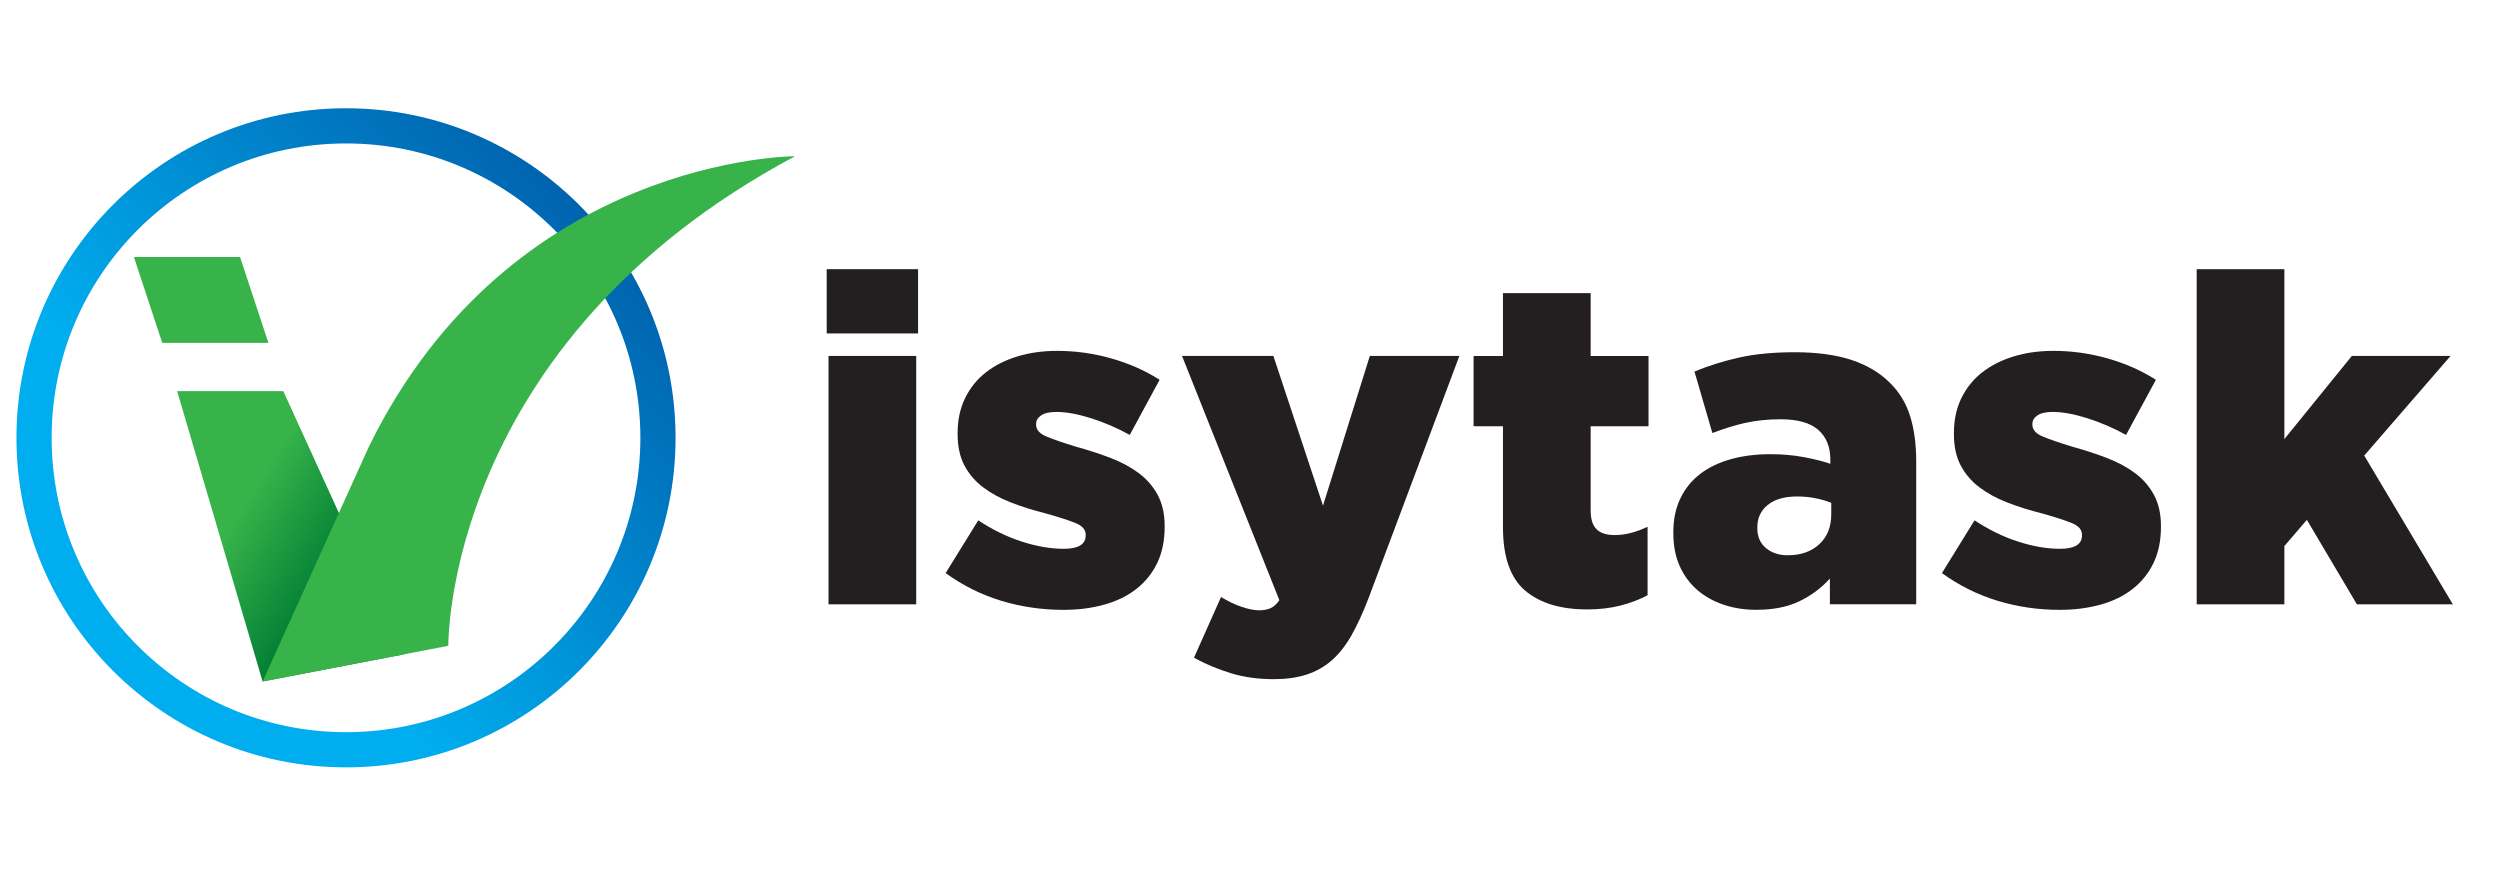
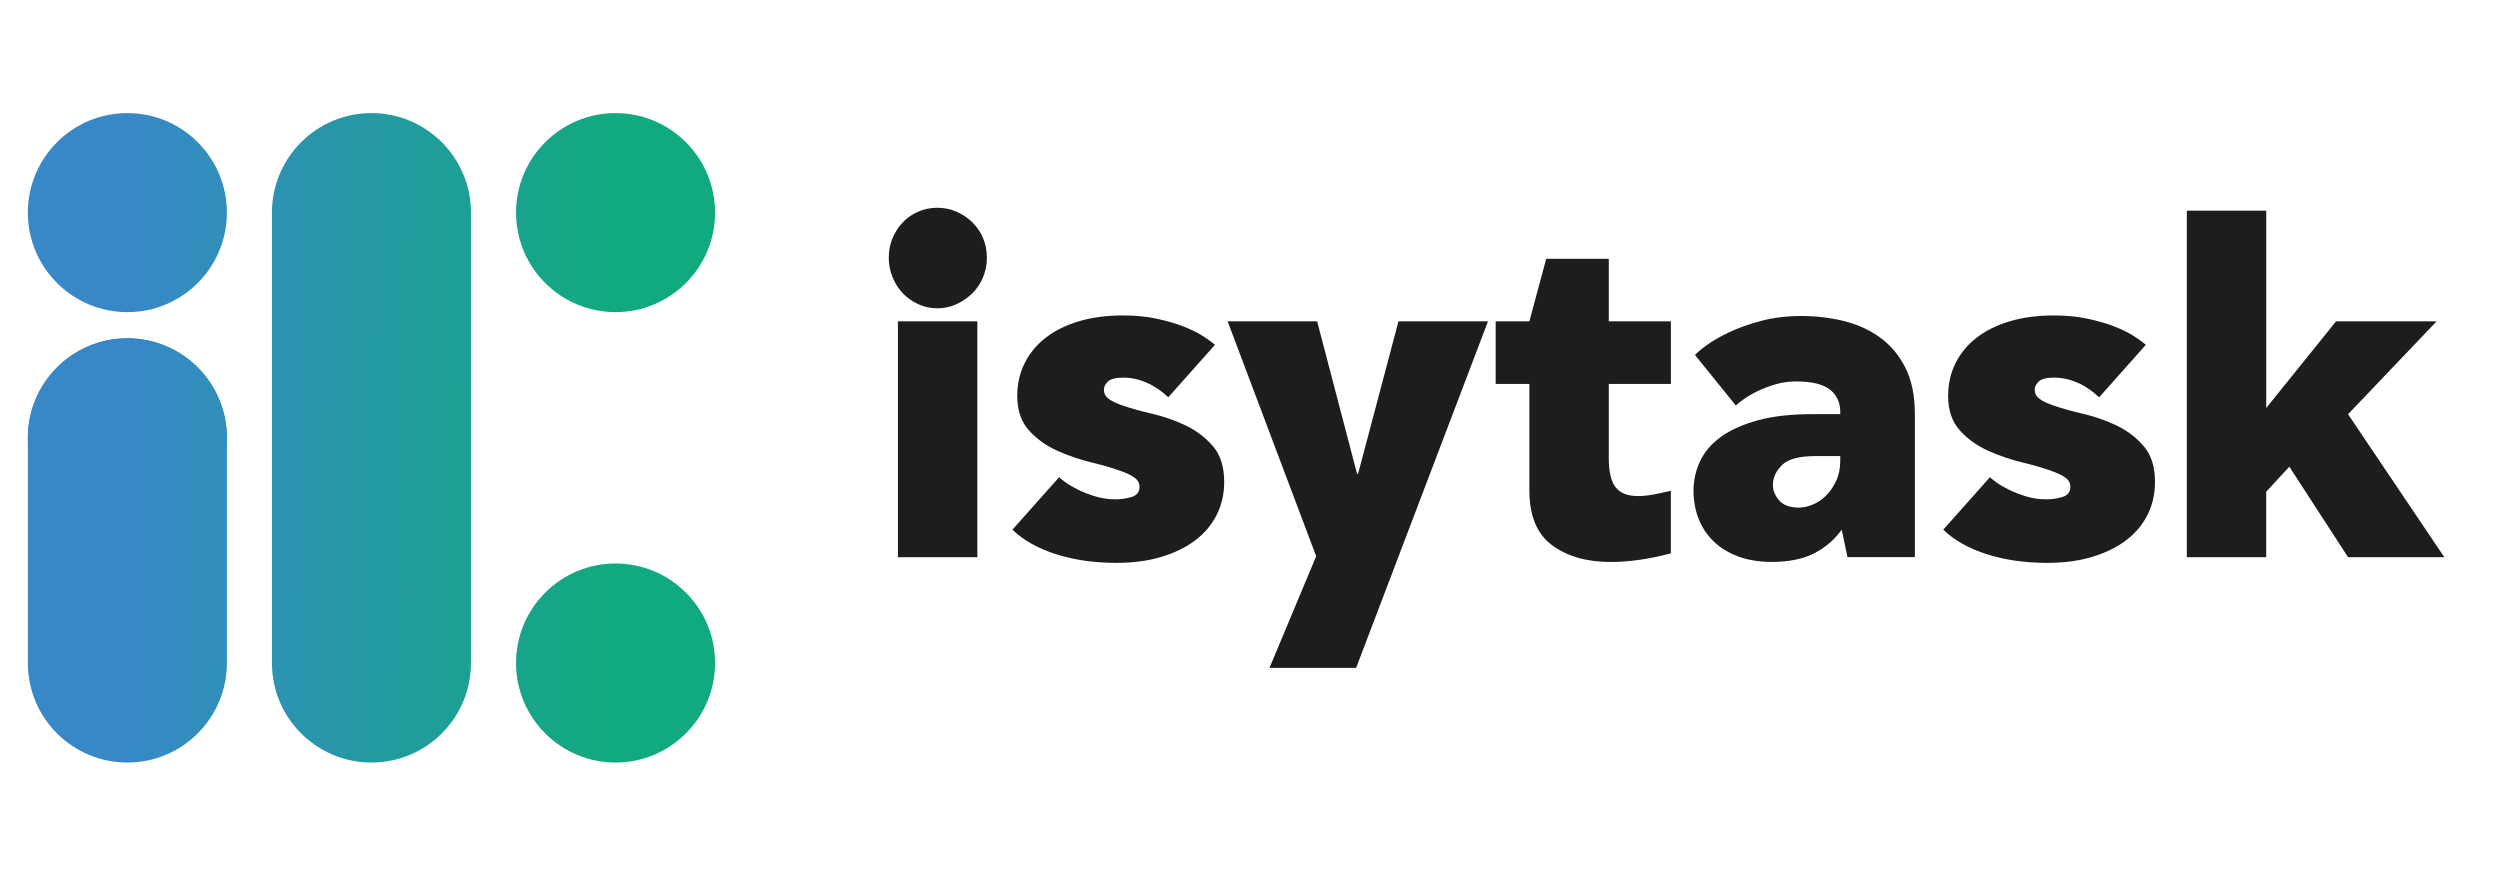
- <svg xmlns="http://www.w3.org/2000/svg" id="Capa_1" version="1.1" viewBox="0 0 808 282">
+ <svg xmlns="http://www.w3.org/2000/svg" xmlns:xlink="http://www.w3.org/1999/xlink" id="Capa_1" version="1.1" viewBox="0 0 808 282">
  <defs>
    <style>
      .st0 {
-         fill: url(#linear-gradient1);
+         fill: #1d1d1b;
      }

      .st1 {
-         fill: #231f20;
+         fill: url(#Degradado_sin_nombre_7);
      }

      .st2 {
-         fill: url(#linear-gradient);
+         fill: url(#Degradado_sin_nombre_75);
      }

      .st3 {
-         fill: #37b34a;
+         fill: url(#Degradado_sin_nombre_73);
+       }
+ 
+       .st4 {
+         fill: url(#Degradado_sin_nombre_72);
+       }
+ 
+       .st5 {
+         fill: url(#Degradado_sin_nombre_74);
+       }
+ 
+       .st6 {
+         fill: url(#Degradado_sin_nombre_71);
      }
    </style>
-     <linearGradient id="linear-gradient" x1="77.01" y1="172.18" x2="191.74" y2="71.09" gradientUnits="userSpaceOnUse">
-       <stop offset="0" stop-color="#00adee" />
-       <stop offset="1" stop-color="#0063af" />
+     <linearGradient id="Degradado_sin_nombre_7" data-name="Degradado sin nombre 7" x1="41.69" y1="68.72" x2="196.17" y2="70.93" gradientUnits="userSpaceOnUse">
+       <stop offset="0" stop-color="#3888c8" />
+       <stop offset="1" stop-color="#11aa7e" />
    </linearGradient>
-     <linearGradient id="linear-gradient1" x1="84.73" y1="153.82" x2="115.99" y2="173.1" gradientUnits="userSpaceOnUse">
-       <stop offset="0" stop-color="#37b34a" />
-       <stop offset="1" stop-color="#007d34" />
-     </linearGradient>
+     <linearGradient id="Degradado_sin_nombre_71" data-name="Degradado sin nombre 7" x1="42.55" y1="66.48" x2="197.03" y2="68.69" xlink:href="#Degradado_sin_nombre_7" />
+     <linearGradient id="Degradado_sin_nombre_72" data-name="Degradado sin nombre 7" x1="40.48" y1="212.02" x2="194.96" y2="214.23" xlink:href="#Degradado_sin_nombre_7" />
+     <linearGradient id="Degradado_sin_nombre_73" data-name="Degradado sin nombre 7" x1="40.65" y1="141.49" x2="195.14" y2="143.7" xlink:href="#Degradado_sin_nombre_7" />
+     <linearGradient id="Degradado_sin_nombre_74" data-name="Degradado sin nombre 7" x1="40.14" y1="177.88" x2="194.63" y2="180.08" xlink:href="#Degradado_sin_nombre_7" />
+     <linearGradient id="Degradado_sin_nombre_75" data-name="Degradado sin nombre 7" x1="41.07" y1="140.37" x2="195.58" y2="142.58" xlink:href="#Degradado_sin_nombre_7" />
  </defs>
-   <path class="st2" d="M111.83,34.99c-58.82,0-106.51,47.69-106.51,106.51s47.69,106.51,106.51,106.51,106.51-47.69,106.51-106.51-47.69-106.51-106.51-106.51ZM111.83,236.64c-52.55,0-95.14-42.6-95.14-95.14S59.28,46.36,111.83,46.36s95.14,42.6,95.14,95.14-42.6,95.14-95.14,95.14Z" />
  <g>
-     <path class="st1" d="M267.19,87h29.53v20.77h-29.53v-20.77ZM267.78,115.04h28.34v80.28h-28.34v-80.28Z" />
-     <path class="st1" d="M343.61,197.1c-6.83,0-13.46-.96-19.88-2.89-6.43-1.93-12.46-4.92-18.1-8.98l10.54-17.06c4.65,3.07,9.37,5.37,14.17,6.9,4.8,1.54,9.27,2.3,13.43,2.3,4.75,0,7.12-1.43,7.12-4.3v-.3c0-1.58-1.09-2.82-3.26-3.71-2.18-.89-5.39-1.93-9.64-3.12-3.96-.99-7.67-2.15-11.13-3.49-3.46-1.33-6.48-2.97-9.05-4.9-2.57-1.93-4.6-4.28-6.08-7.05-1.48-2.77-2.23-6.18-2.23-10.24v-.3c0-4.25.82-8.04,2.45-11.35,1.63-3.31,3.88-6.08,6.75-8.31,2.87-2.23,6.26-3.93,10.17-5.12,3.91-1.19,8.18-1.78,12.83-1.78,5.94,0,11.77.82,17.51,2.45,5.74,1.63,10.93,3.93,15.58,6.9l-9.65,17.81c-4.15-2.28-8.36-4.08-12.61-5.42-4.25-1.33-7.96-2-11.13-2-2.18,0-3.81.37-4.9,1.11-1.09.74-1.63,1.66-1.63,2.75v.3c0,1.58,1.11,2.84,3.34,3.78,2.23.94,5.46,2.05,9.72,3.34,3.96,1.09,7.67,2.3,11.13,3.64,3.46,1.34,6.48,2.97,9.05,4.9,2.57,1.93,4.6,4.28,6.08,7.05,1.48,2.77,2.23,6.08,2.23,9.94v.3c0,4.45-.79,8.34-2.38,11.65-1.58,3.32-3.81,6.11-6.68,8.38-2.87,2.28-6.33,3.98-10.39,5.12-4.06,1.14-8.51,1.71-13.35,1.71Z" />
-     <path class="st1" d="M411.71,219.51c-5.04,0-9.67-.64-13.87-1.92-4.21-1.28-8.19-2.95-11.95-5.01l8.75-19.63c2.27,1.39,4.5,2.45,6.68,3.19,2.17.74,4.05,1.11,5.64,1.11,1.38,0,2.6-.22,3.64-.67,1.04-.45,2-1.32,2.89-2.6l-31.46-78.94h29.53l16.03,48.38,15.14-48.38h28.94l-29.38,78.35c-1.78,4.65-3.61,8.63-5.49,11.95-1.88,3.31-4.01,6.01-6.38,8.09s-5.1,3.61-8.16,4.6c-3.07.99-6.58,1.48-10.54,1.48Z" />
-     <path class="st1" d="M512.91,196.96c-8.55,0-15.22-2.03-19.99-6.08-4.77-4.06-7.16-10.88-7.16-20.48v-32.64h-9.5v-22.7h9.5v-20.33h28.34v20.33h18.7v22.7h-18.7v27.15c0,2.87.64,4.92,1.93,6.16,1.28,1.24,3.21,1.86,5.79,1.86,1.88,0,3.71-.25,5.49-.74,1.78-.49,3.51-1.14,5.19-1.93v22.11c-2.57,1.39-5.49,2.5-8.75,3.34-3.26.84-6.88,1.26-10.84,1.26Z" />
-     <path class="st1" d="M567.82,197.1c-3.86,0-7.42-.54-10.68-1.63-3.26-1.09-6.11-2.67-8.53-4.75-2.42-2.08-4.33-4.65-5.71-7.72-1.39-3.07-2.08-6.63-2.08-10.68v-.3c0-4.16.76-7.81,2.3-10.98,1.53-3.17,3.66-5.79,6.38-7.87,2.72-2.08,6.01-3.66,9.87-4.75,3.86-1.09,8.16-1.63,12.91-1.63,3.76,0,7.35.32,10.76.96,3.41.64,6.26,1.36,8.53,2.15v-1.33c0-4.16-1.31-7.37-3.93-9.65-2.62-2.27-6.65-3.41-12.09-3.41-4.25,0-8.11.4-11.57,1.19-3.46.79-6.97,1.88-10.54,3.26l-5.79-19.88c4.55-1.88,9.37-3.39,14.47-4.53,5.09-1.14,11.1-1.71,18.03-1.71s13.33.84,18.33,2.52c4.99,1.68,9.08,4.11,12.24,7.27,3.07,2.97,5.27,6.55,6.6,10.76,1.33,4.21,2,9.13,2,14.76v46.15h-27.9v-8.31c-2.77,3.07-6.06,5.52-9.87,7.34-3.81,1.83-8.38,2.75-13.73,2.75ZM577.91,179.45c4.16,0,7.52-1.19,10.09-3.56,2.57-2.38,3.86-5.59,3.86-9.65v-3.71c-1.39-.59-3.04-1.09-4.97-1.48-1.93-.39-3.93-.59-6.01-.59-4.15,0-7.34.92-9.57,2.75-2.23,1.83-3.34,4.23-3.34,7.2v.3c0,2.77.94,4.92,2.82,6.46,1.88,1.54,4.25,2.3,7.12,2.3Z" />
-     <path class="st1" d="M665.61,197.1c-6.83,0-13.46-.96-19.88-2.89-6.43-1.93-12.46-4.92-18.1-8.98l10.54-17.06c4.65,3.07,9.37,5.37,14.17,6.9,4.8,1.54,9.27,2.3,13.43,2.3,4.75,0,7.12-1.43,7.12-4.3v-.3c0-1.58-1.09-2.82-3.26-3.71-2.18-.89-5.39-1.93-9.64-3.12-3.96-.99-7.67-2.15-11.13-3.49-3.46-1.33-6.48-2.97-9.05-4.9-2.57-1.93-4.6-4.28-6.08-7.05-1.48-2.77-2.23-6.18-2.23-10.24v-.3c0-4.25.82-8.04,2.45-11.35,1.63-3.31,3.88-6.08,6.75-8.31,2.87-2.23,6.26-3.93,10.17-5.12,3.91-1.19,8.18-1.78,12.83-1.78,5.94,0,11.77.82,17.51,2.45,5.74,1.63,10.93,3.93,15.58,6.9l-9.65,17.81c-4.15-2.28-8.36-4.08-12.61-5.42-4.25-1.33-7.96-2-11.13-2-2.18,0-3.81.37-4.9,1.11-1.09.74-1.63,1.66-1.63,2.75v.3c0,1.58,1.11,2.84,3.34,3.78,2.23.94,5.46,2.05,9.72,3.34,3.96,1.09,7.67,2.3,11.13,3.64,3.46,1.34,6.48,2.97,9.05,4.9,2.57,1.93,4.6,4.28,6.08,7.05,1.48,2.77,2.23,6.08,2.23,9.94v.3c0,4.45-.79,8.34-2.38,11.65-1.58,3.32-3.81,6.11-6.68,8.38-2.87,2.28-6.33,3.98-10.39,5.12-4.06,1.14-8.51,1.71-13.35,1.71Z" />
-     <path class="st1" d="M709.97,87h28.34v54.9l21.81-26.86h31.9l-27.9,32.2,28.64,48.08h-31.01l-16.17-27.3-7.27,8.46v18.85h-28.34v-108.32Z" />
+     <rect class="st1" x="9" y="36.55" width="64.33" height="64.33" rx="32.17" ry="32.17" />
+     <rect class="st6" x="166.78" y="36.55" width="64.33" height="64.33" rx="32.17" ry="32.17" />
+     <rect class="st4" x="166.78" y="182.12" width="64.33" height="64.33" rx="32.17" ry="32.17" />
+     <rect class="st3" x="9" y="109.33" width="64.33" height="64.33" rx="32.17" ry="32.17" />
+     <rect class="st5" x="9" y="109.33" width="64.33" height="137.12" rx="32.17" ry="32.17" />
+     <rect class="st2" x="87.89" y="36.55" width="64.33" height="209.9" rx="32.17" ry="32.17" />
  </g>
-   <path class="st0" d="M77.59,83.07l9.16,27.75h-34.31l-9.16-27.75h34.31ZM84.87,220.25l-27.61-93.83h34.31l38.82,85.09-45.53,8.74Z" />
-   <path class="st3" d="M84.87,220.25l60.03-11.53s-1.34-97.71,112.06-158.23c0,0-91.78,0-137.77,93.94l-34.31,75.82Z" />
+   <g>
+     <path class="st0" d="M287.25,83.32c0-2.28.41-4.41,1.24-6.38.83-1.97,1.94-3.68,3.34-5.13,1.4-1.45,3.06-2.59,4.98-3.42,1.92-.83,3.97-1.24,6.14-1.24s4.22.42,6.14,1.24c1.92.83,3.63,1.97,5.13,3.42,1.5,1.45,2.67,3.16,3.5,5.13.83,1.97,1.24,4.1,1.24,6.38s-.42,4.28-1.24,6.3c-.83,2.02-2,3.76-3.5,5.21-1.5,1.45-3.22,2.62-5.13,3.5-1.92.88-3.97,1.32-6.14,1.32s-4.23-.44-6.14-1.32c-1.92-.88-3.58-2.05-4.98-3.5-1.4-1.45-2.52-3.19-3.34-5.21-.83-2.02-1.24-4.12-1.24-6.3ZM290.21,103.86h25.67v76.22h-25.67v-76.22Z" />
+     <path class="st0" d="M377.63,128.43c-.31-.31-.91-.83-1.79-1.55-.88-.72-1.94-1.45-3.19-2.18-1.24-.72-2.7-1.35-4.36-1.87-1.66-.52-3.42-.78-5.29-.78-2.39,0-4.02.42-4.9,1.24-.88.83-1.32,1.71-1.32,2.64,0,1.24.54,2.25,1.63,3.03,1.09.78,2.57,1.48,4.43,2.1,2.7.93,5.94,1.84,9.72,2.72,3.78.88,7.39,2.15,10.81,3.81,3.42,1.66,6.32,3.89,8.71,6.69,2.38,2.8,3.58,6.64,3.58,11.51,0,3.84-.8,7.36-2.41,10.58-1.61,3.21-3.92,5.96-6.92,8.24-3.01,2.28-6.66,4.07-10.97,5.37-4.3,1.3-9.15,1.94-14.54,1.94-7.16,0-13.66-.93-19.52-2.8-5.86-1.87-10.55-4.51-14.08-7.93l15.09-16.96c.41.42,1.17,1.01,2.26,1.79s2.44,1.56,4.04,2.33c1.61.78,3.42,1.48,5.44,2.1,2.02.62,4.17.93,6.46.93,1.87,0,3.63-.26,5.29-.78,1.66-.52,2.49-1.61,2.49-3.27,0-1.14-.47-2.07-1.4-2.8-.93-.72-2.23-1.4-3.89-2.02-2.7-1.04-5.99-2.02-9.88-2.96-3.89-.93-7.65-2.2-11.28-3.81-3.63-1.61-6.72-3.81-9.26-6.61-2.54-2.8-3.81-6.53-3.81-11.2,0-3.84.8-7.36,2.41-10.58,1.61-3.21,3.89-5.96,6.84-8.24,2.96-2.28,6.53-4.04,10.73-5.29,4.2-1.24,8.94-1.87,14.23-1.87,4.04,0,7.72.36,11.04,1.09,3.32.73,6.22,1.58,8.71,2.57,2.49.99,4.56,2.02,6.22,3.11,1.66,1.09,2.9,2,3.73,2.72l-15.09,16.96Z" />
+     <path class="st0" d="M425.7,103.86l12.91,49.31h.31l13.07-49.31h28.93l-42.62,112h-28l15.09-36.09-28.62-75.91h28.93Z" />
+     <path class="st0" d="M494.29,103.86l5.45-20.22h20.22v20.22h20.07v20.22h-20.07v23.96c0,4.36.72,7.49,2.18,9.41,1.45,1.92,3.89,2.88,7.31,2.88,1.45,0,3.03-.16,4.74-.47,1.71-.31,3.66-.72,5.83-1.25v20.22c-6.95,1.87-13.43,2.8-19.44,2.8-7.78,0-14.1-1.81-18.98-5.44-4.88-3.63-7.31-9.54-7.31-17.73v-34.38h-10.89v-20.22h10.89Z" />
+     <path class="st0" d="M547.81,114.74c.62-.72,1.89-1.79,3.81-3.19,1.92-1.4,4.36-2.8,7.31-4.2s6.4-2.62,10.34-3.66c3.94-1.04,8.24-1.56,12.91-1.56s9.36.54,13.77,1.63c4.41,1.09,8.32,2.88,11.74,5.37,3.42,2.49,6.14,5.76,8.17,9.8,2.02,4.04,3.03,9.02,3.03,14.93v46.2h-21.78l-1.87-8.87c-2.39,3.32-5.39,5.89-9.02,7.7-3.63,1.81-8.14,2.72-13.53,2.72-4.15,0-7.8-.6-10.97-1.79-3.16-1.19-5.81-2.82-7.93-4.9-2.13-2.07-3.73-4.51-4.82-7.31s-1.63-5.81-1.63-9.02.7-6.48,2.1-9.49c1.4-3.01,3.63-5.62,6.69-7.86,3.06-2.23,7.02-4.02,11.9-5.37,4.87-1.35,10.78-2.02,17.73-2.02h9.02v-.62c0-3.11-1.12-5.55-3.34-7.31-2.23-1.76-5.89-2.64-10.97-2.64-2.28,0-4.49.31-6.61.93-2.13.62-4.04,1.35-5.76,2.18-1.71.83-3.19,1.69-4.43,2.57-1.24.88-2.13,1.58-2.64,2.1l-13.22-16.33ZM594.78,147.41h-8.09c-5.19,0-8.76.96-10.73,2.88-1.97,1.92-2.96,4.07-2.96,6.46,0,1.76.67,3.42,2.02,4.98,1.35,1.56,3.52,2.33,6.53,2.33,1.25,0,2.64-.31,4.2-.93,1.56-.62,2.98-1.56,4.28-2.8,1.29-1.24,2.41-2.82,3.34-4.74.93-1.92,1.4-4.12,1.4-6.61v-1.55Z" />
+     <path class="st0" d="M678.47,128.43c-.31-.31-.91-.83-1.79-1.55-.88-.72-1.94-1.45-3.19-2.18-1.24-.72-2.7-1.35-4.36-1.87-1.66-.52-3.42-.78-5.29-.78-2.39,0-4.02.42-4.9,1.24-.88.83-1.32,1.71-1.32,2.64,0,1.24.54,2.25,1.63,3.03,1.09.78,2.57,1.48,4.43,2.1,2.7.93,5.94,1.84,9.72,2.72,3.78.88,7.39,2.15,10.81,3.81,3.42,1.66,6.32,3.89,8.71,6.69,2.38,2.8,3.58,6.64,3.58,11.51,0,3.84-.8,7.36-2.41,10.58-1.61,3.21-3.92,5.96-6.92,8.24-3.01,2.28-6.67,4.07-10.97,5.37-4.3,1.3-9.15,1.94-14.54,1.94-7.16,0-13.67-.93-19.52-2.8-5.86-1.87-10.55-4.51-14.08-7.93l15.09-16.96c.41.42,1.17,1.01,2.26,1.79s2.44,1.56,4.04,2.33c1.61.78,3.42,1.48,5.45,2.1,2.02.62,4.17.93,6.46.93,1.87,0,3.63-.26,5.29-.78,1.66-.52,2.49-1.61,2.49-3.27,0-1.14-.47-2.07-1.4-2.8-.93-.72-2.23-1.4-3.89-2.02-2.7-1.04-5.99-2.02-9.88-2.96-3.89-.93-7.65-2.2-11.28-3.81-3.63-1.61-6.71-3.81-9.25-6.61-2.54-2.8-3.81-6.53-3.81-11.2,0-3.84.8-7.36,2.41-10.58,1.61-3.21,3.89-5.96,6.84-8.24,2.96-2.28,6.53-4.04,10.73-5.29,4.2-1.24,8.94-1.87,14.23-1.87,4.04,0,7.72.36,11.04,1.09,3.32.73,6.22,1.58,8.71,2.57,2.49.99,4.56,2.02,6.22,3.11,1.66,1.09,2.9,2,3.73,2.72l-15.09,16.96Z" />
+     <path class="st0" d="M732.45,180.08h-25.67v-112h25.67v63.78l22.55-28h32.51l-28.62,30.02,31.11,46.2h-31.11l-18.98-29.24-7.47,8.09v21.16Z" />
+   </g>
</svg>
